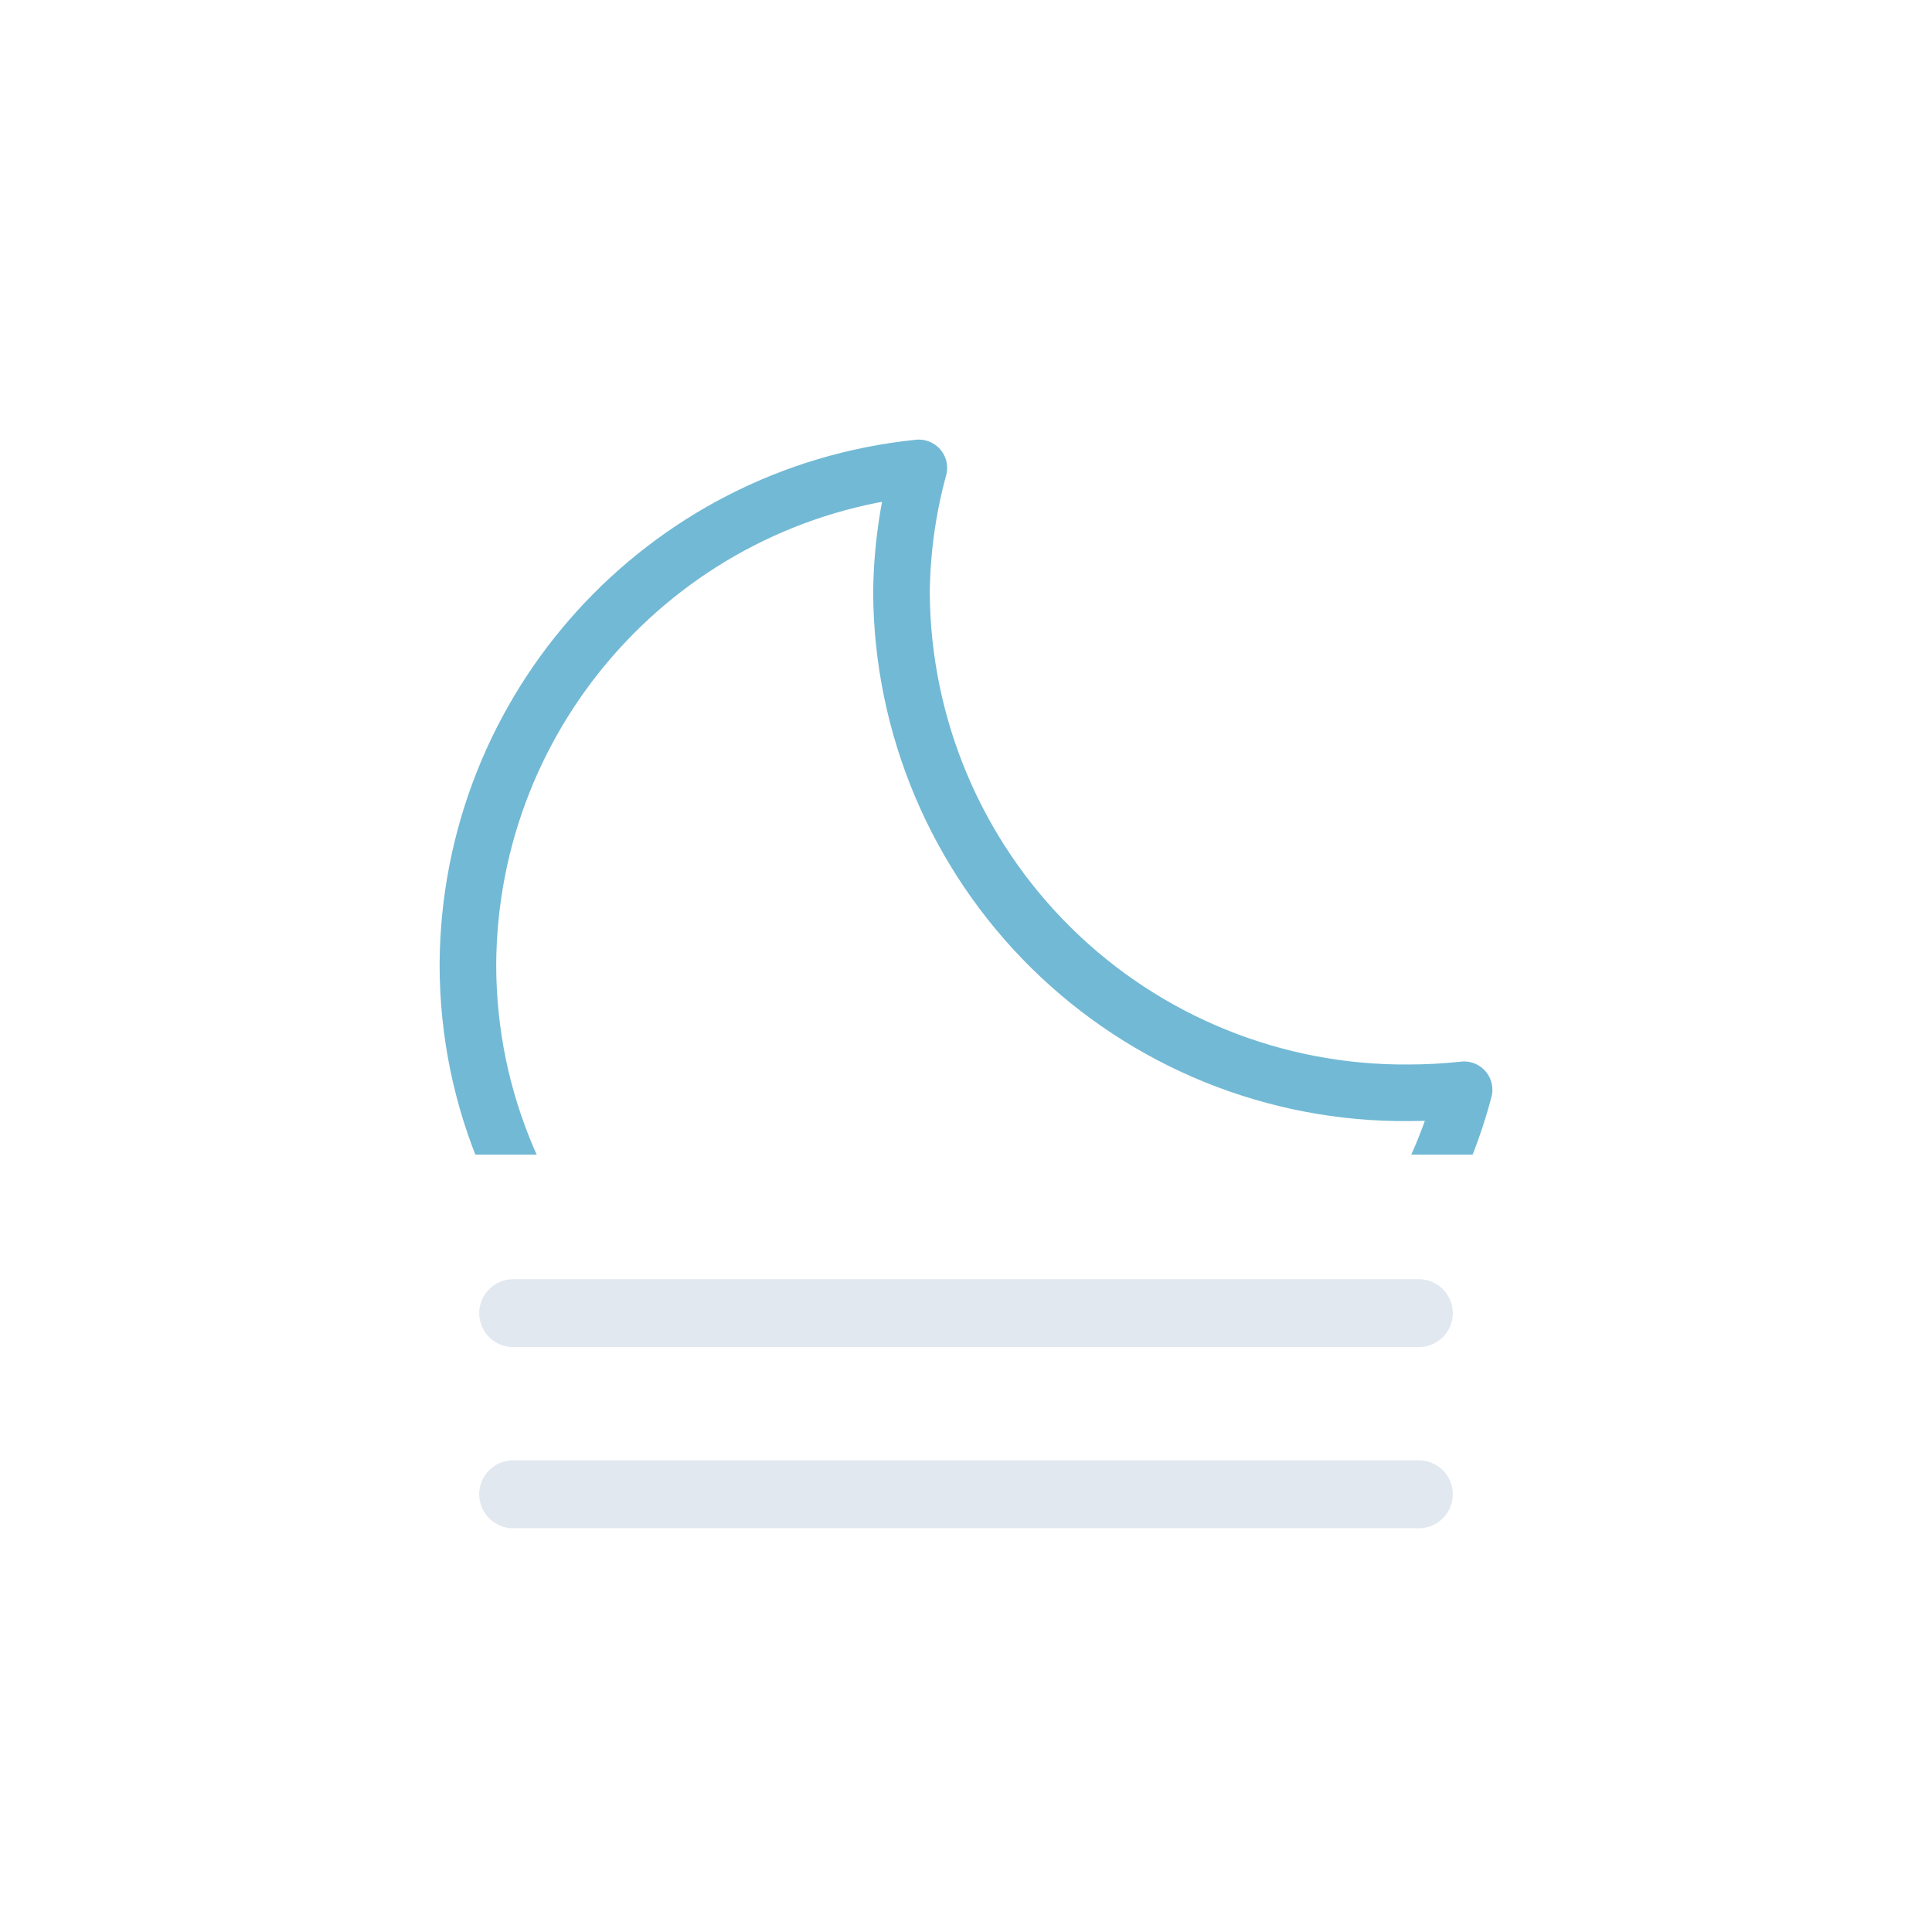
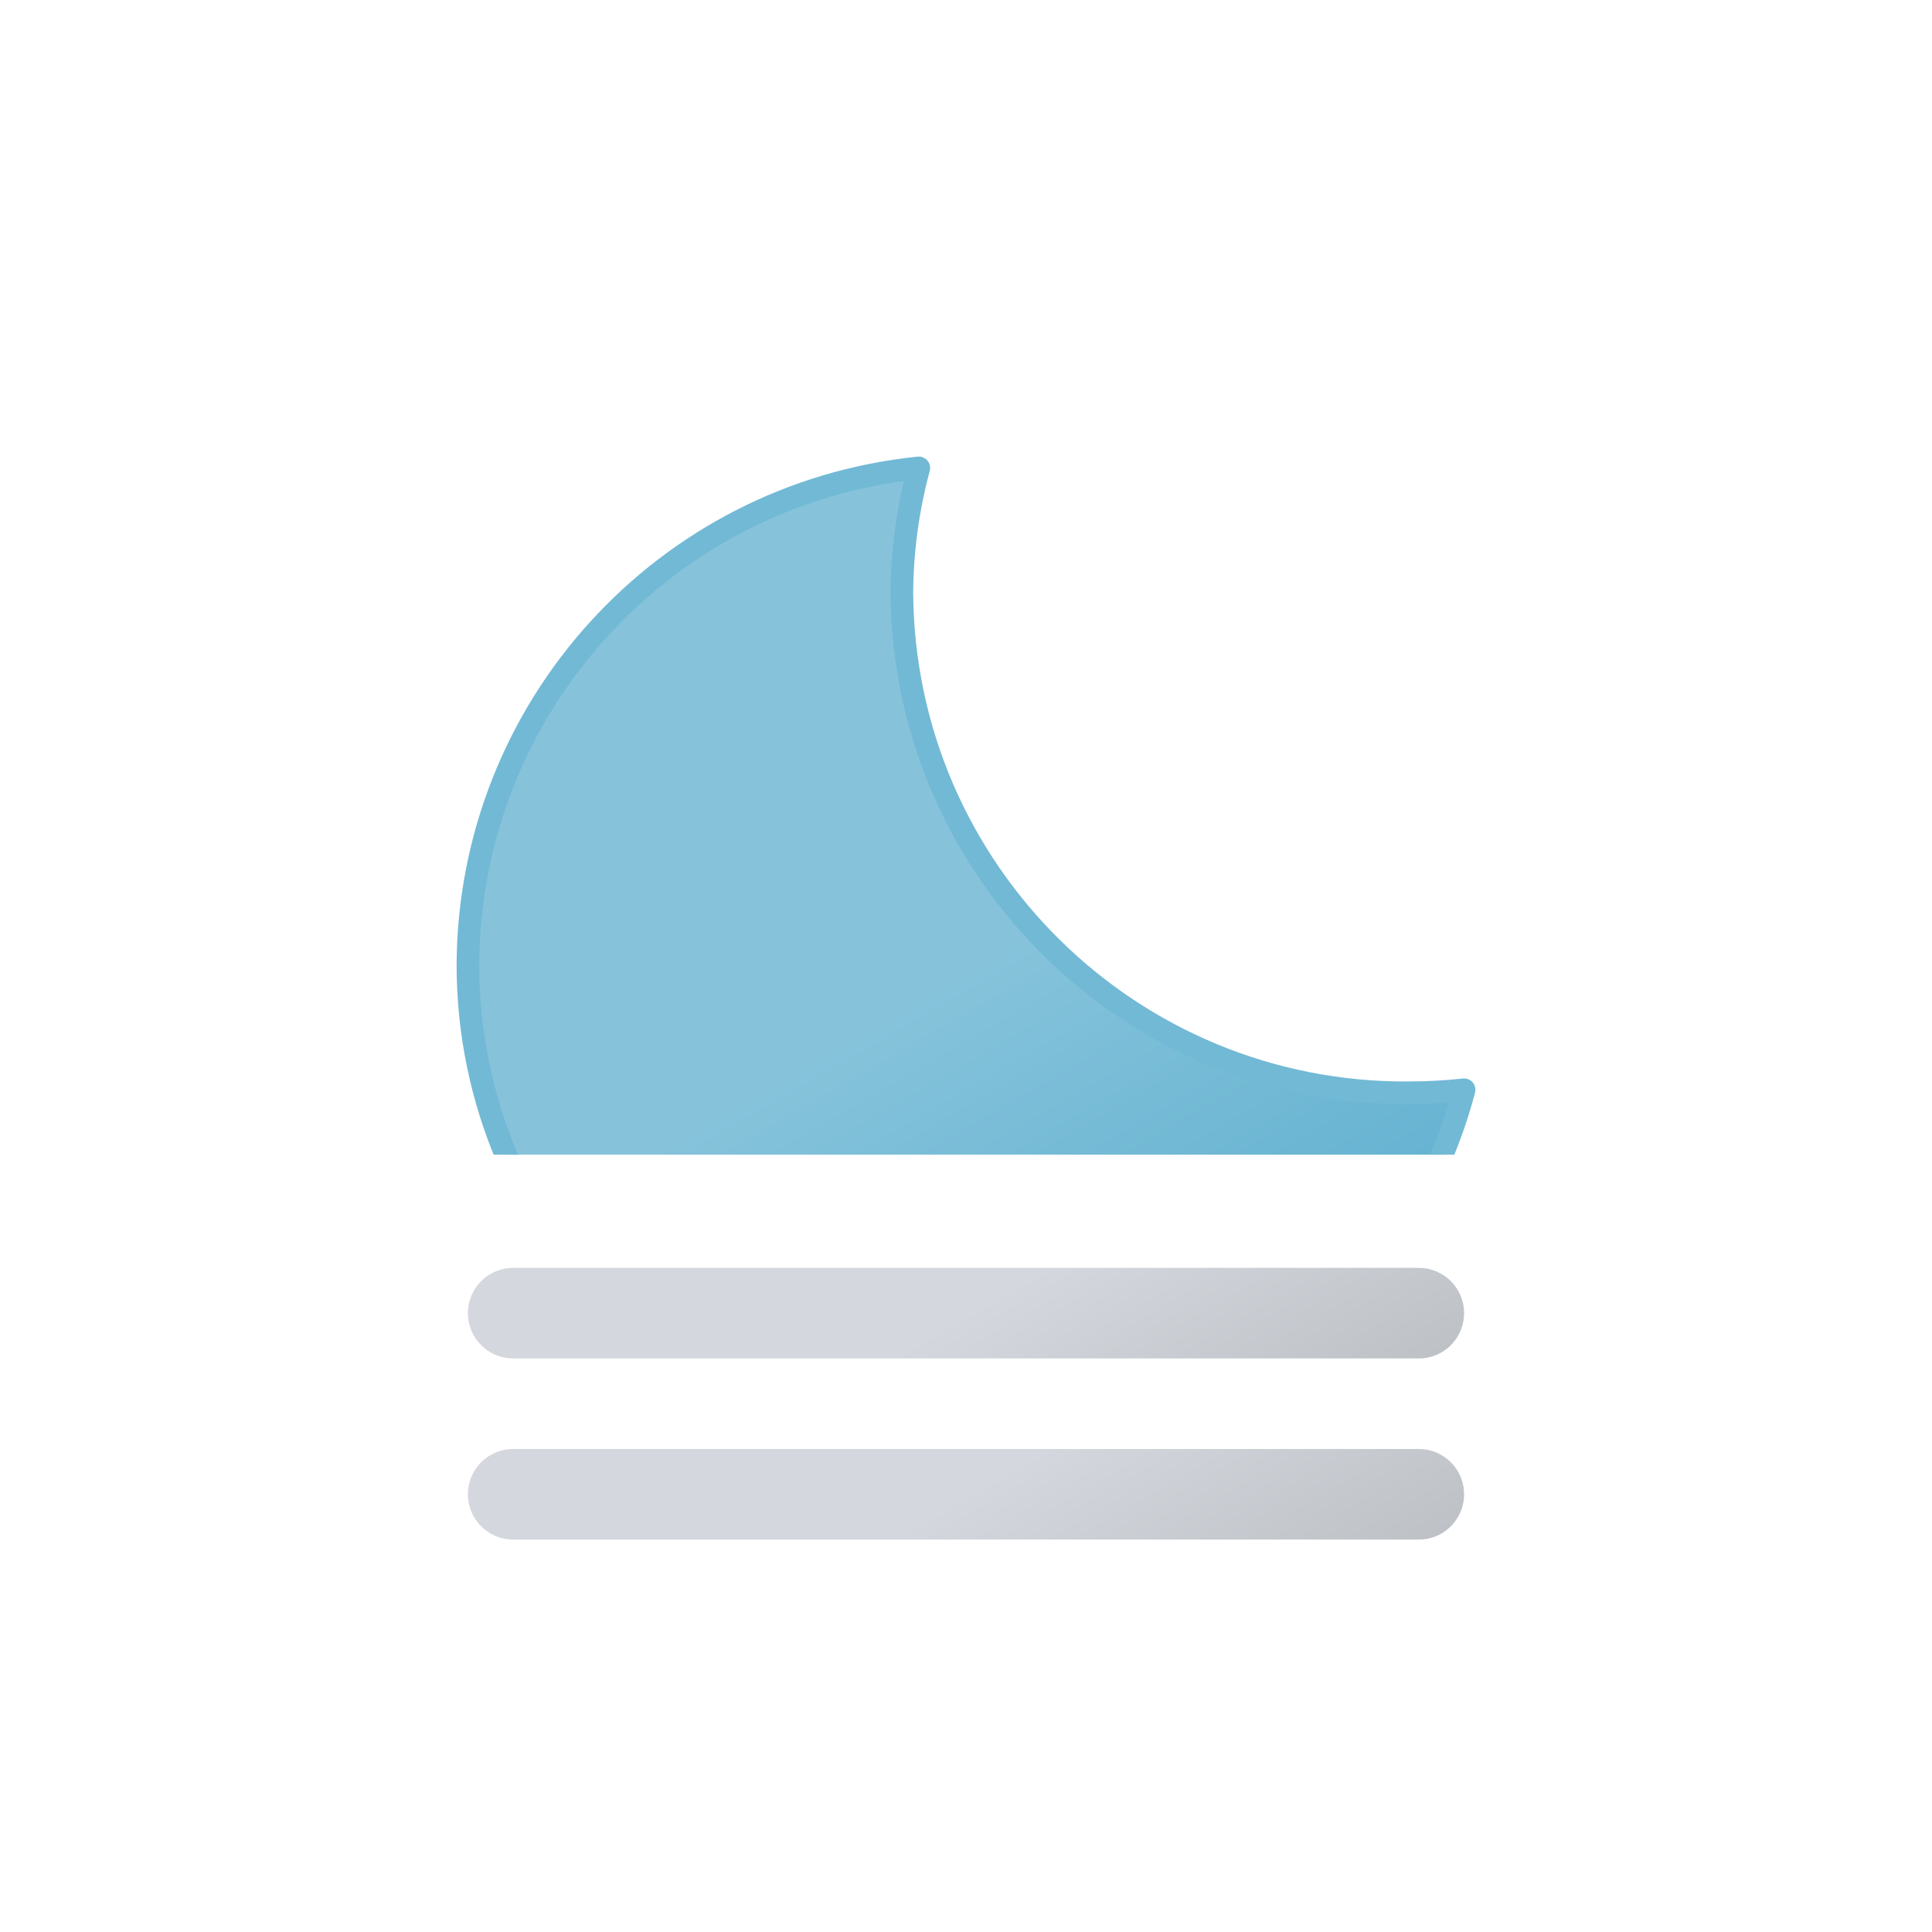
<svg xmlns="http://www.w3.org/2000/svg" xmlns:xlink="http://www.w3.org/1999/xlink" viewBox="0 0 512 512">
  <defs>
-     <symbol id="b" overflow="visible" viewBox="0 0 279 279">
-       <path fill="none" stroke="#72b9d5" stroke-linecap="round" stroke-linejoin="round" stroke-width="15" d="M256.8 173.1A133.3 133.3 0 01122.4 40.7 130.5 130.5 0 01127 7.5 133 133 0 007.5 139.1c0 73.1 60 132.4 134.2 132.4 62.5 0 114.8-42.2 129.8-99.2a135.6 135.6 0 01-14.8.8Z">
+     <linearGradient id="a" x1="96" x2="168" y1="-2.4" y2="122.3" gradientUnits="userSpaceOnUse">
+       <stop offset="0" stop-color="#d4d7dd" />
+       <stop offset=".5" stop-color="#d4d7dd" />
+       <stop offset="1" stop-color="#bec1c6" />
+     </linearGradient>
+     <linearGradient xlink:href="#a" id="b" x2="168" y1="-50.4" y2="74.3" />
+     <linearGradient id="c" x1="54.3" x2="187.2" y1="29" y2="259.1" gradientUnits="userSpaceOnUse">
+       <stop offset="0" stop-color="#86c3db" />
+       <stop offset=".5" stop-color="#86c3db" />
+       <stop offset="1" stop-color="#5eafcf" />
+     </linearGradient>
+     <symbol id="e" viewBox="0 0 270 270">
+       <path fill="url(#c)" stroke="#72b9d5" stroke-linecap="round" stroke-linejoin="round" stroke-width="6" d="M252.3 168.6A133.4 133.4 0 01118 36.2 130.5 130.5 0 01122.5 3 133 133 0 003 134.6C3 207.7 63 267 137.2 267c62.5 0 114.8-42.2 129.8-99.2a135.6 135.6 0 01-14.8.8Z">
        <animateTransform additive="sum" attributeName="transform" dur="6s" repeatCount="indefinite" type="rotate" values="-15 135 135; 9 135 135; -15 135 135" />
      </path>
    </symbol>
-     <symbol id="c" overflow="visible" viewBox="0 0 258 66">
-       <path fill="none" stroke="#e2e8f0" stroke-linecap="round" stroke-miterlimit="10" stroke-width="18" d="M9 57h240">
+     <symbol id="f" overflow="visible" viewBox="0 0 264 72">
+       <path fill="none" stroke="url(#a)" stroke-linecap="round" stroke-miterlimit="10" stroke-width="24" d="M12 60h240">
        <animateTransform additive="sum" attributeName="transform" dur="6s" repeatCount="indefinite" type="translate" values="-24 0; 24 0; -24 0" />
      </path>
-       <path fill="none" stroke="#e2e8f0" stroke-linecap="round" stroke-miterlimit="10" stroke-width="18" d="M9 9h240">
+       <path fill="none" stroke="url(#b)" stroke-linecap="round" stroke-miterlimit="10" stroke-width="24" d="M12 12h240">
        <animateTransform additive="sum" attributeName="transform" dur="6s" repeatCount="indefinite" type="translate" values="24 0; -24 0; 24 0" />
      </path>
    </symbol>
-     <clipPath id="a">
+     <clipPath id="d">
      <path fill="none" d="M0 0h512v306H0z" />
    </clipPath>
  </defs>
-   <g clip-path="url(#a)">
-     <use xlink:href="#b" width="279" height="279" transform="translate(116.5 116.5)" />
+   <g clip-path="url(#d)">
+     <use xlink:href="#e" width="270" height="270" transform="translate(121 121)" />
  </g>
-   <use xlink:href="#c" width="258" height="66" transform="translate(127 339)" />
+   <use xlink:href="#f" width="264" height="72" transform="translate(124 336)" />
</svg>
